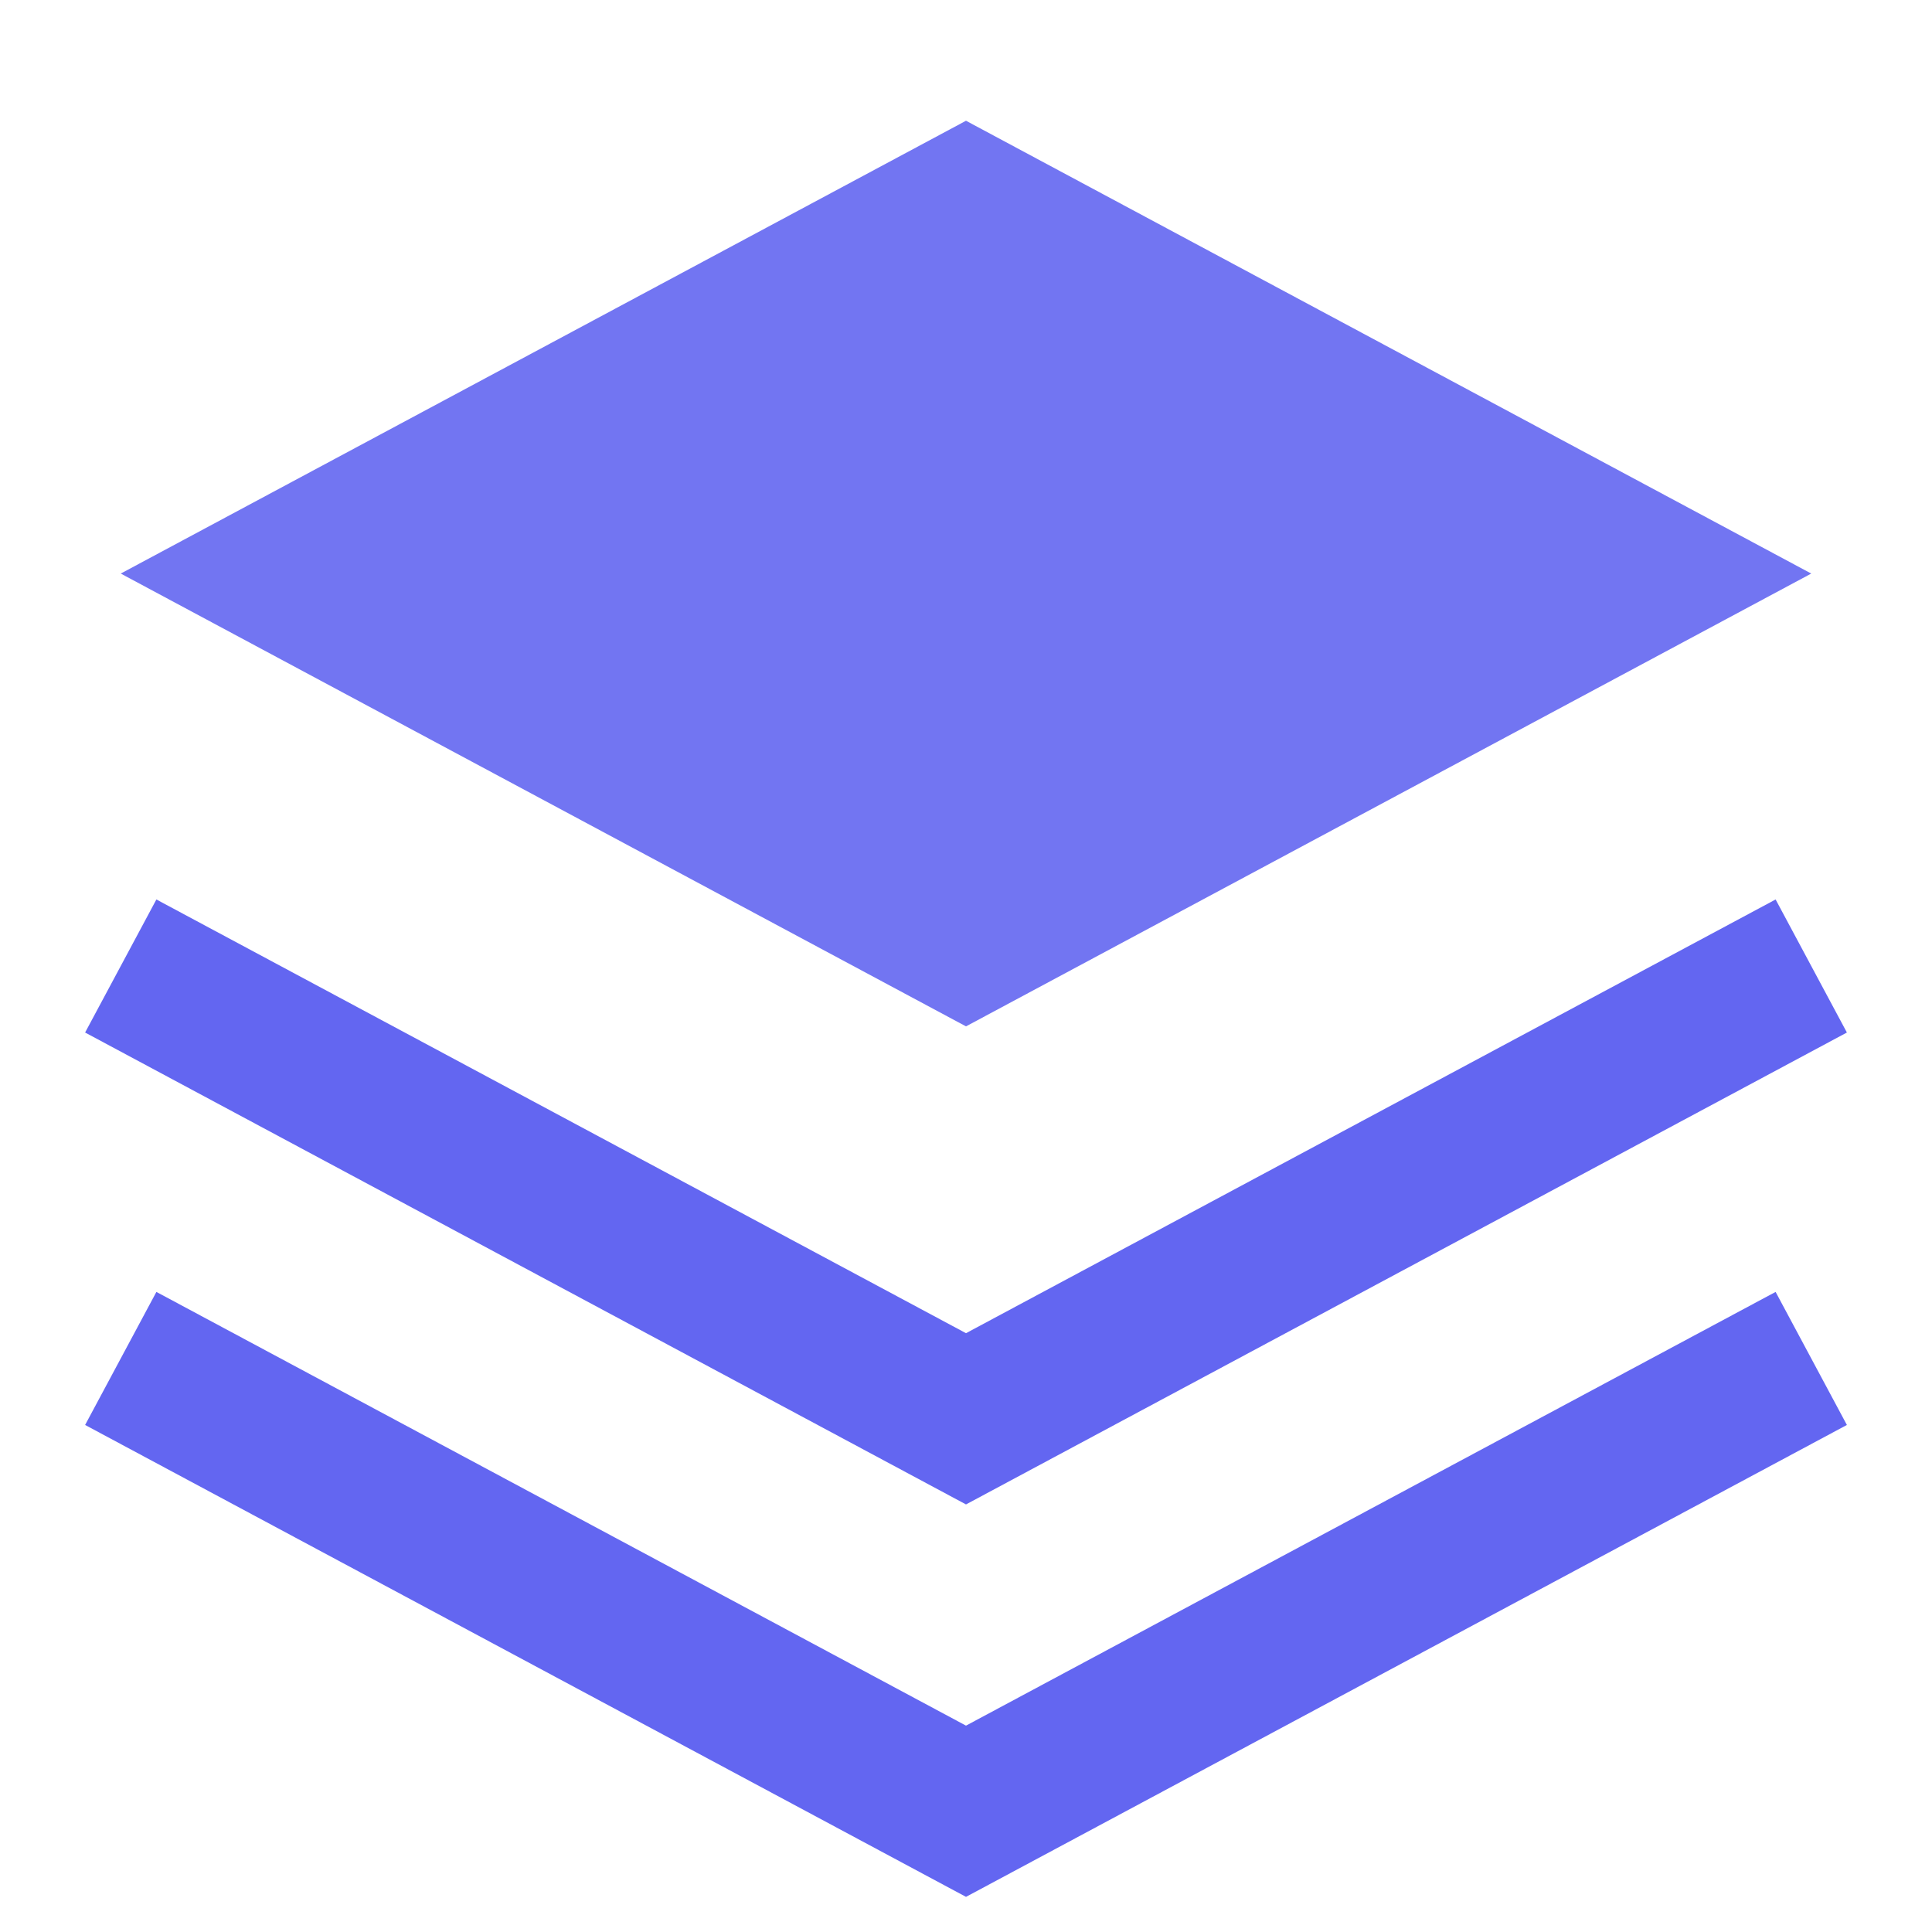
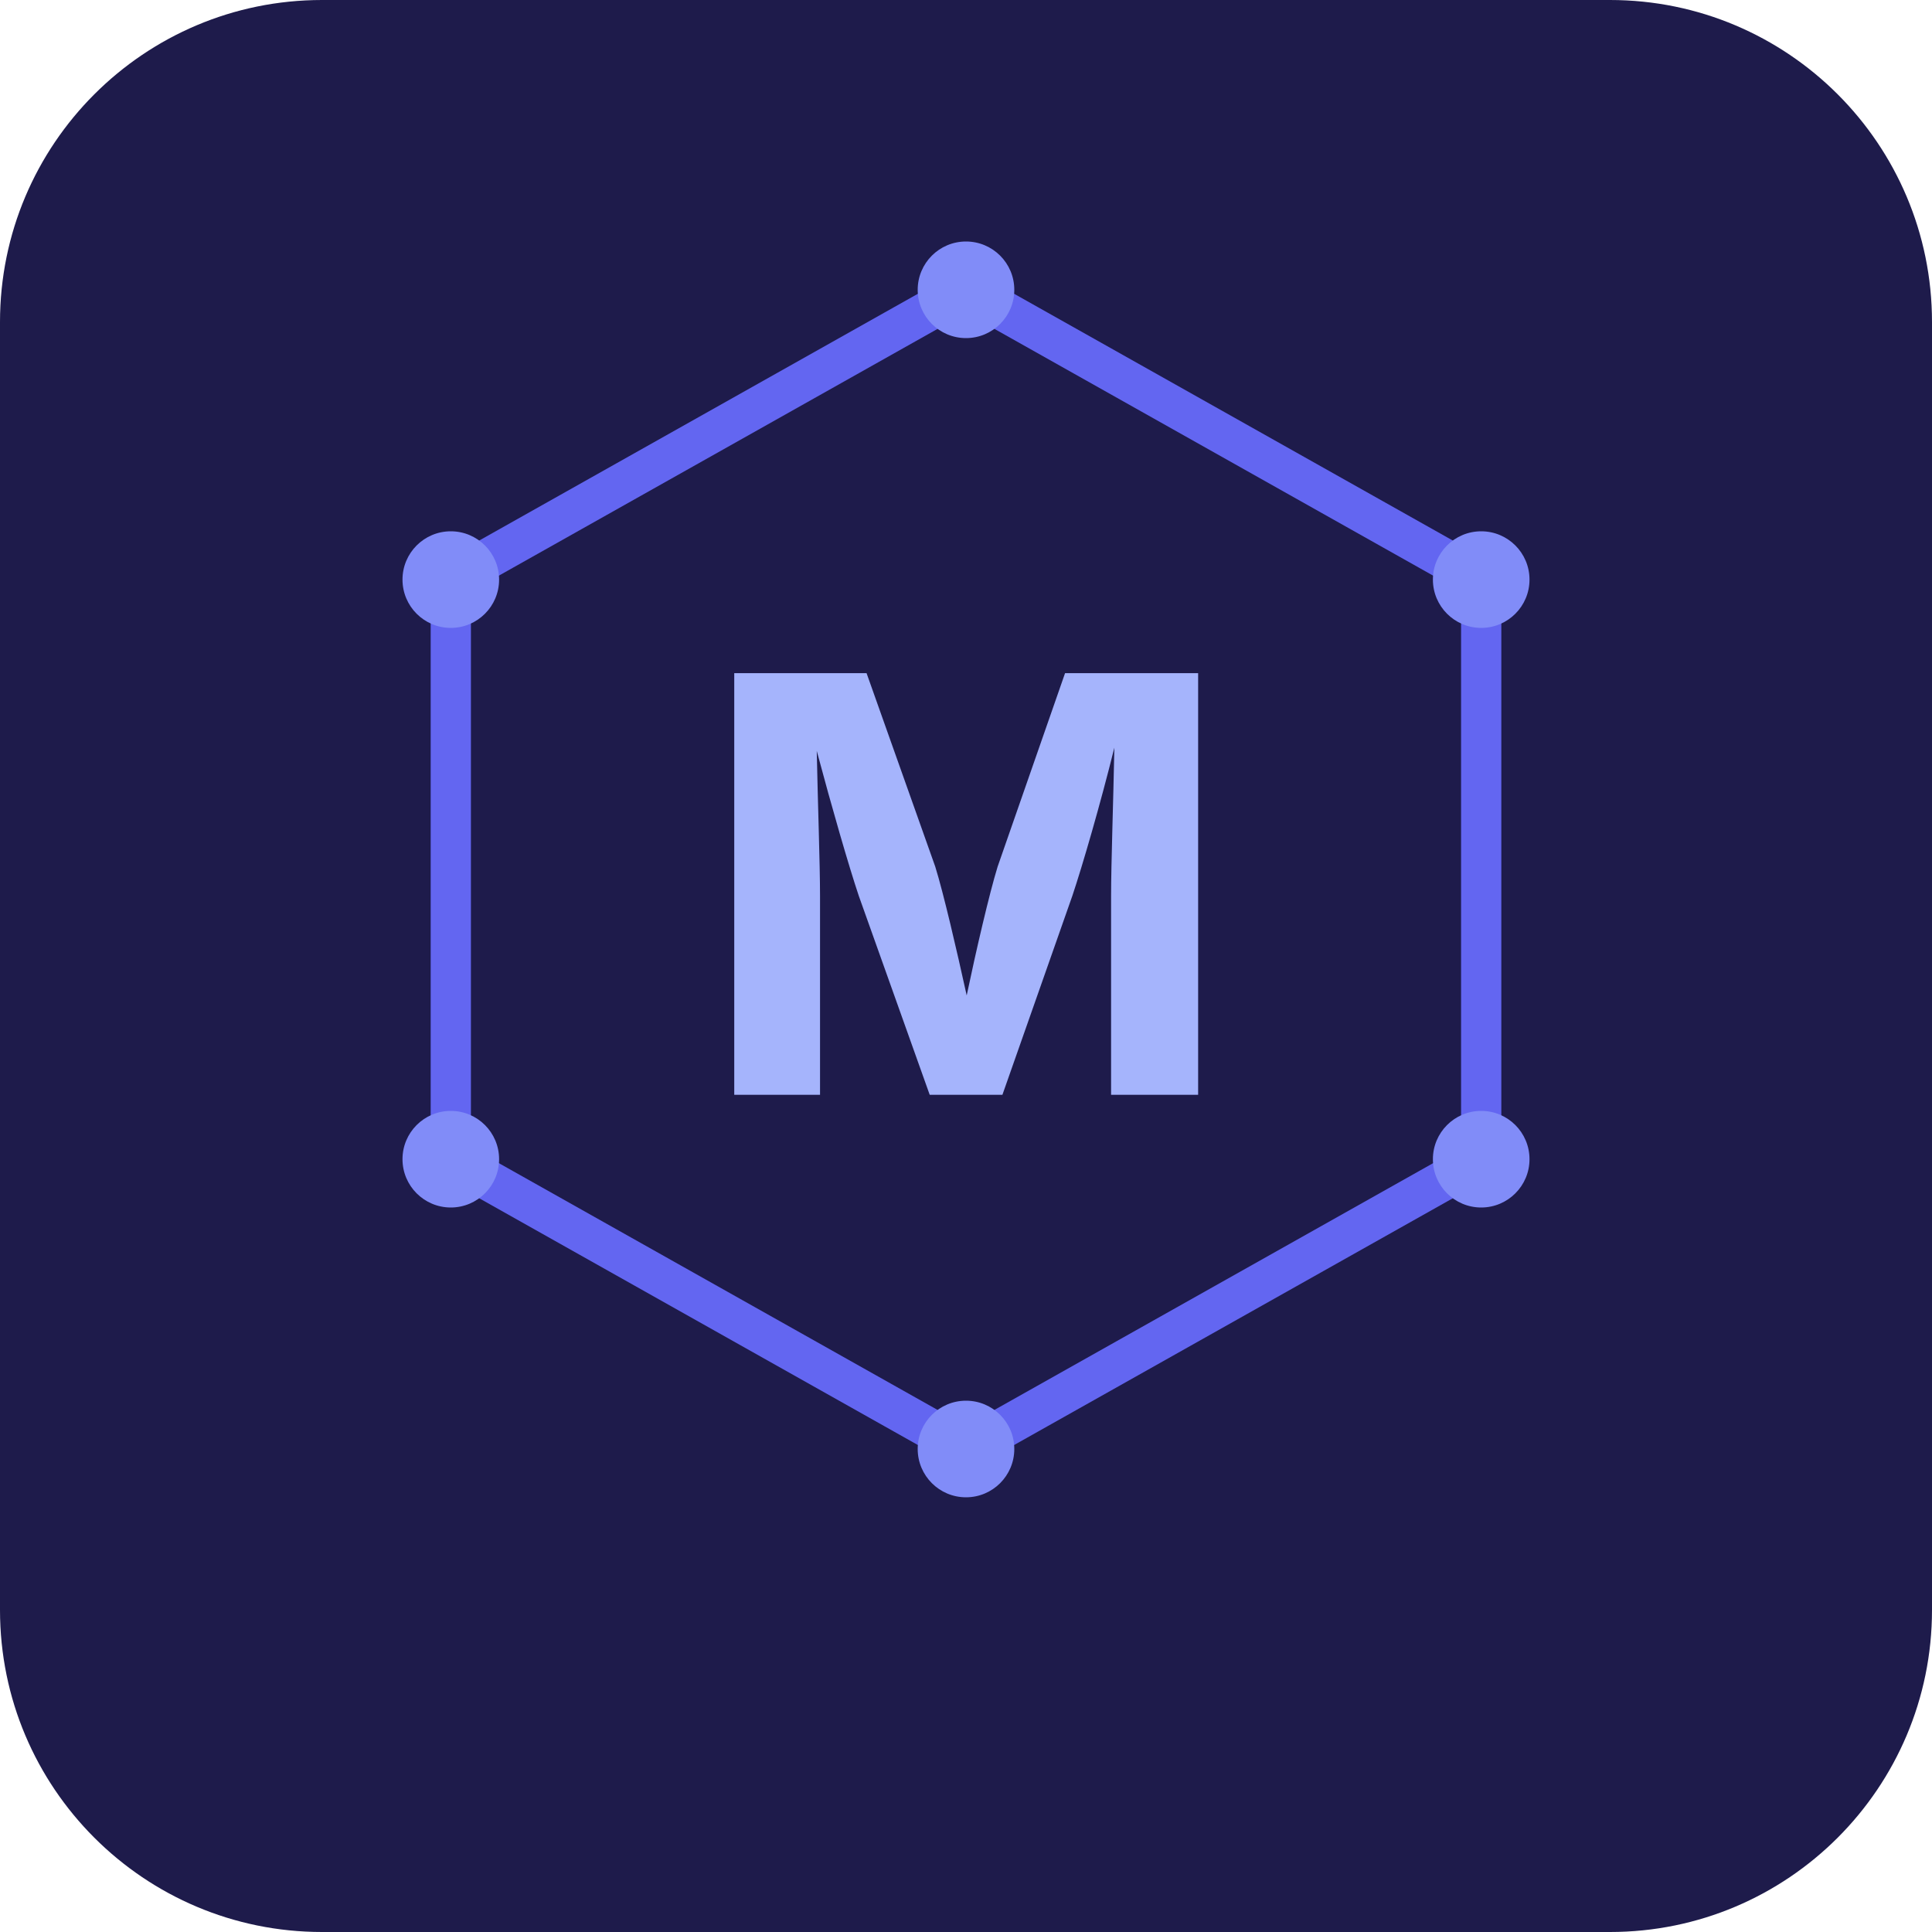
- <svg xmlns="http://www.w3.org/2000/svg" width="32" height="32" viewBox="0 0 32 32">
-   <path d="M16 2L2 9.5l14 7.5 14-7.5L16 2z" fill="#6366f1" opacity="0.9" />
-   <path d="M2 22.5l14 7.5 14-7.5" stroke="#6366f1" stroke-width="2.5" fill="none" />
-   <path d="M2 16l14 7.5 14-7.5" stroke="#6366f1" stroke-width="2.5" fill="none" />
+ <svg xmlns="http://www.w3.org/2000/svg" width="32" height="32" viewBox="0 0 120 120">
+   <rect width="120" height="120" rx="20" fill="#1e1b4b" />
+   <polygon points="60,18 92,36 92,72 60,90 28,72 28,36" fill="none" stroke="#6366f1" stroke-width="2.5" />
+   <text x="60" y="68" text-anchor="middle" font-family="system-ui,-apple-system,sans-serif" font-size="36" font-weight="700" fill="#a5b4fc" letter-spacing="-2">M</text>
+   <circle cx="60" cy="18" r="3" fill="#818cf8" />
+   <circle cx="92" cy="36" r="3" fill="#818cf8" />
+   <circle cx="92" cy="72" r="3" fill="#818cf8" />
+   <circle cx="60" cy="90" r="3" fill="#818cf8" />
+   <circle cx="28" cy="72" r="3" fill="#818cf8" />
+   <circle cx="28" cy="36" r="3" fill="#818cf8" />
</svg>
